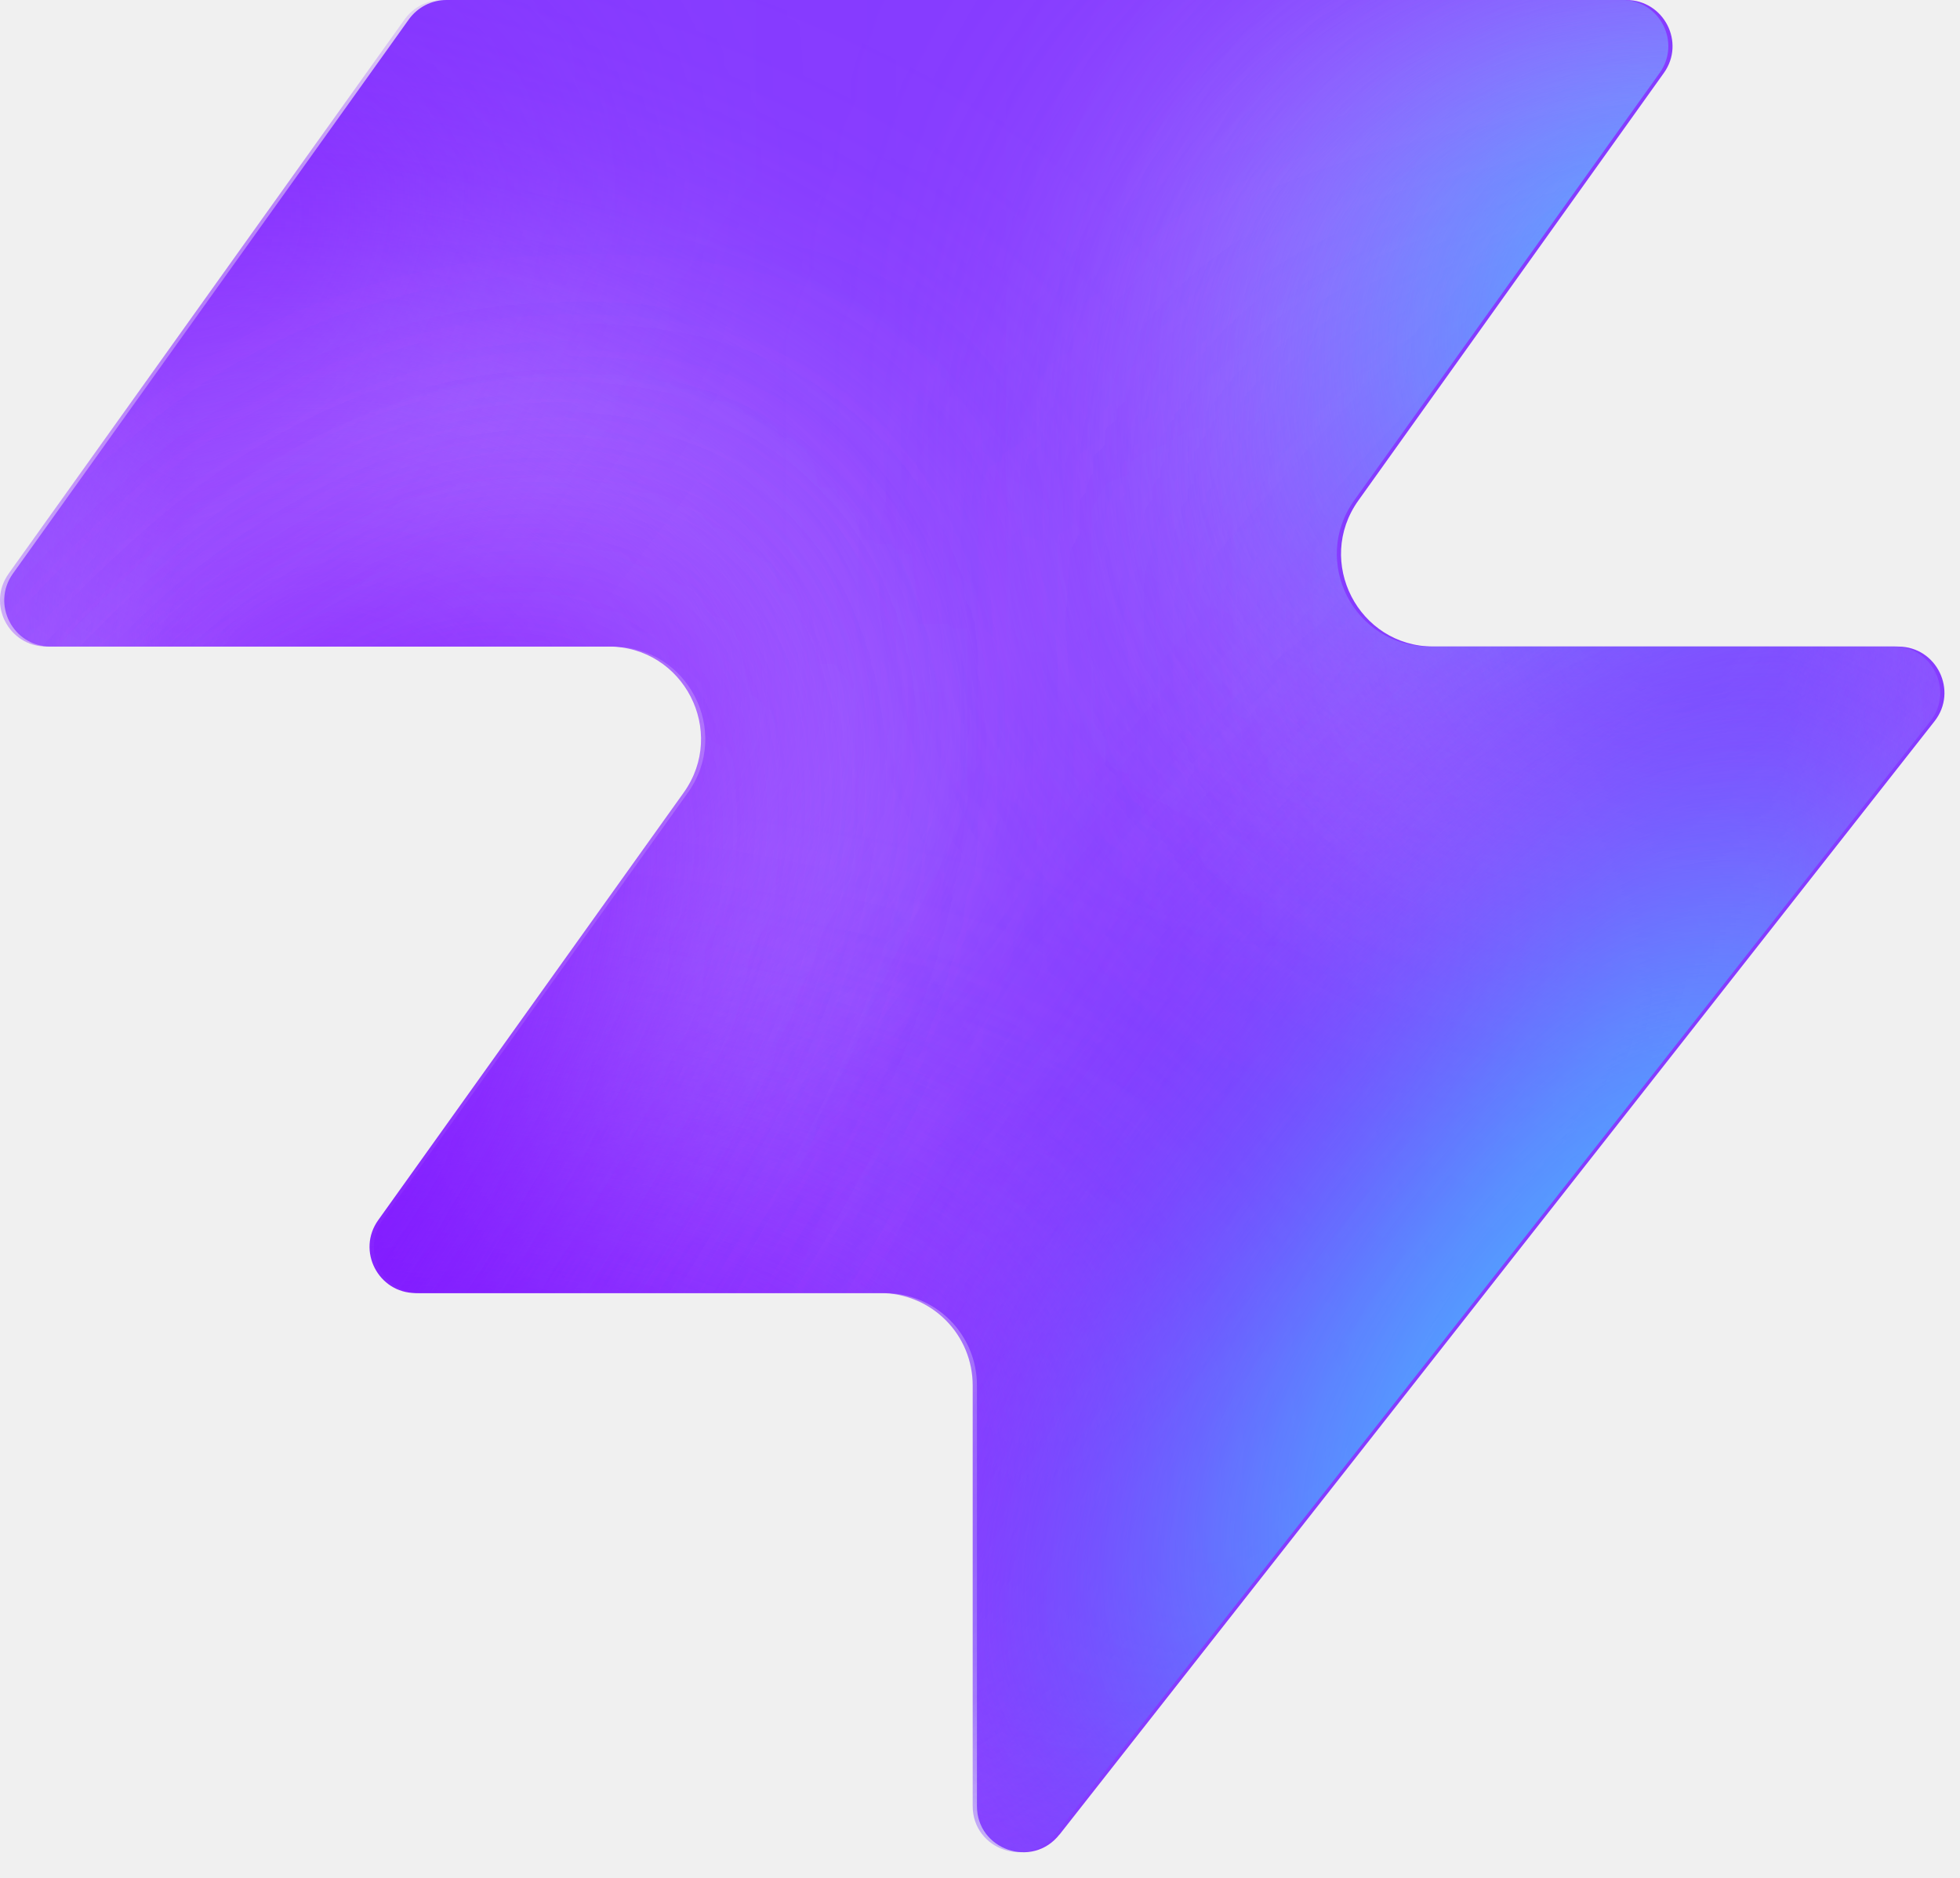
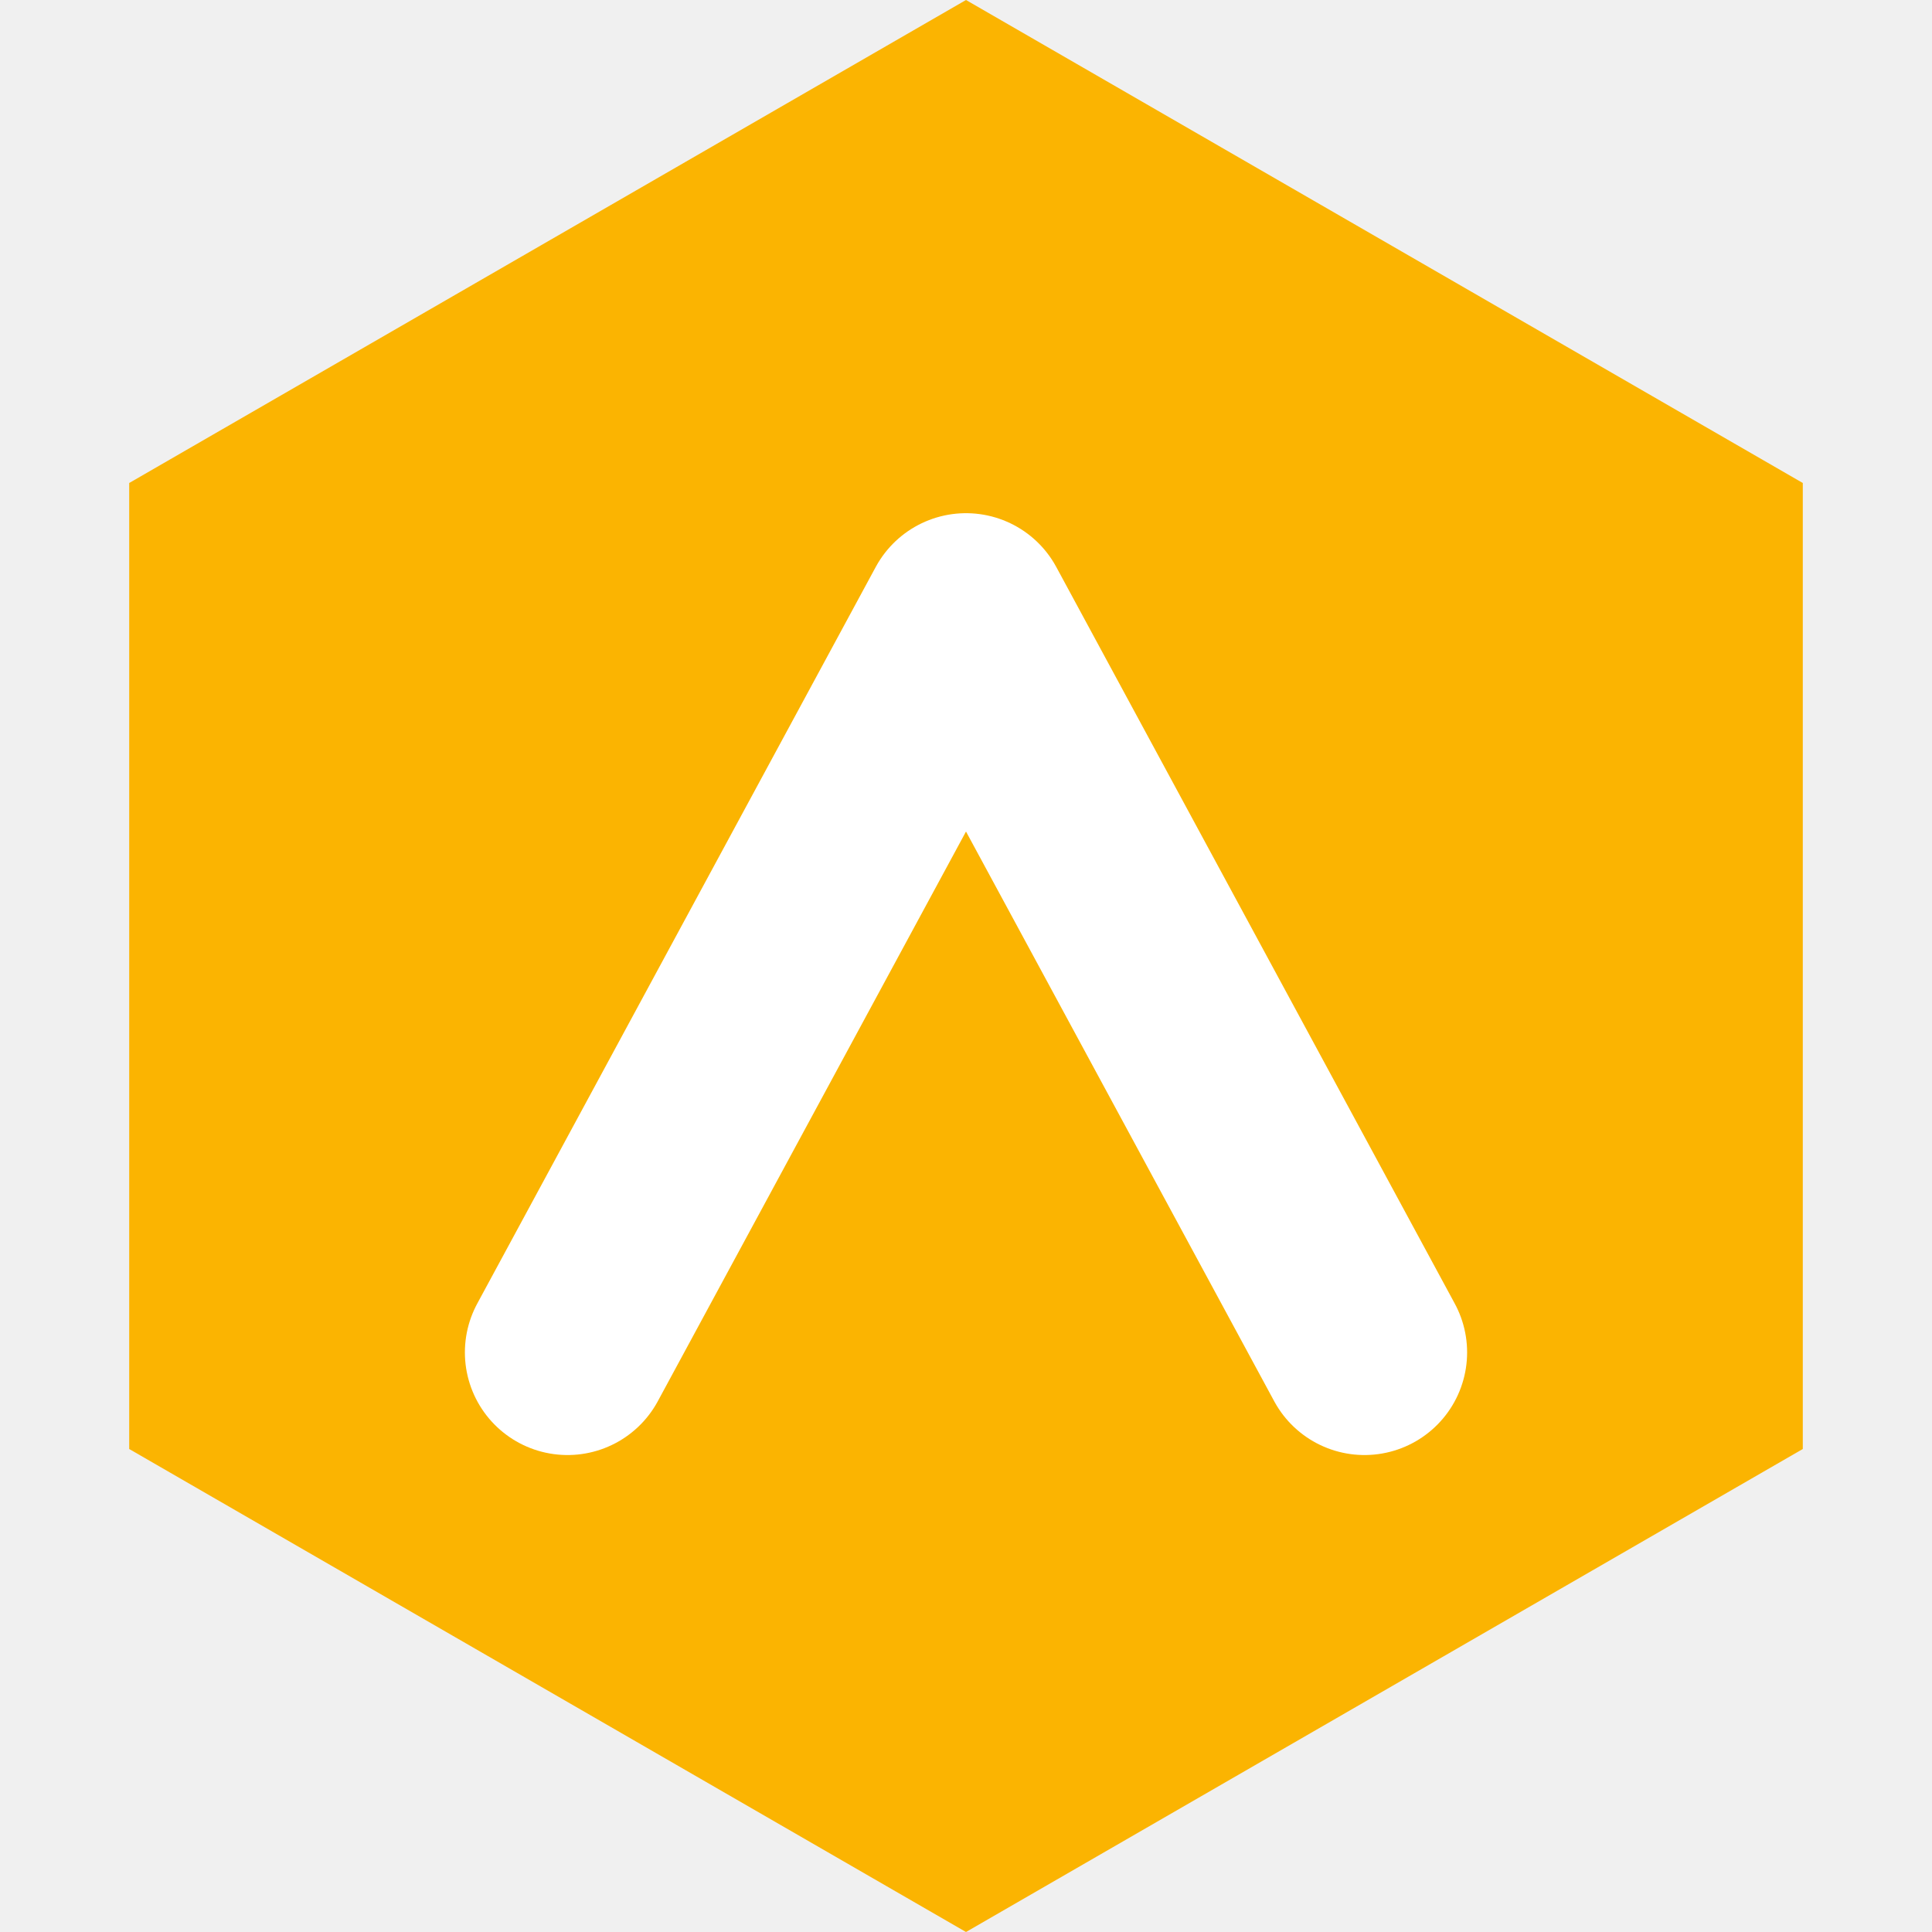
- <svg xmlns="http://www.w3.org/2000/svg" width="48" height="46" fill="none" viewBox="0 0 48 46">
-   <path fill="#863bff" d="M25.946 44.938c-.664.845-2.021.375-2.021-.698V33.937a2.26 2.26 0 0 0-2.262-2.262H10.287c-.92 0-1.456-1.04-.92-1.788l7.48-10.471c1.07-1.497 0-3.578-1.842-3.578H1.237c-.92 0-1.456-1.04-.92-1.788L10.013.474c.214-.297.556-.474.92-.474h28.894c.92 0 1.456 1.04.92 1.788l-7.48 10.471c-1.07 1.498 0 3.579 1.842 3.579h11.377c.943 0 1.473 1.088.89 1.83L25.947 44.94z" style="fill:#863bff;fill:color(display-p3 .525 .23 1);fill-opacity:1" />
-   <mask id="a" width="48" height="46" x="0" y="0" maskUnits="userSpaceOnUse" style="mask-type:alpha">
-     <path fill="#000" d="M25.842 44.938c-.664.844-2.021.375-2.021-.698V33.937a2.26 2.26 0 0 0-2.262-2.262H10.183c-.92 0-1.456-1.04-.92-1.788l7.48-10.471c1.07-1.498 0-3.579-1.842-3.579H1.133c-.92 0-1.456-1.04-.92-1.787L9.91.473c.214-.297.556-.474.92-.474h28.894c.92 0 1.456 1.04.92 1.788l-7.48 10.471c-1.07 1.498 0 3.578 1.842 3.578h11.377c.943 0 1.473 1.088.89 1.832L25.843 44.94z" style="fill:#000;fill-opacity:1" />
-   </mask>
-   <g mask="url(#a)">
-     <g filter="url(#b)">
-       <ellipse cx="5.508" cy="14.704" fill="#ede6ff" rx="5.508" ry="14.704" style="fill:#ede6ff;fill:color(display-p3 .927 .903 1);fill-opacity:1" transform="matrix(.00324 1 1 -.00324 -4.47 31.516)" />
-     </g>
-     <g filter="url(#c)">
-       <ellipse cx="10.399" cy="29.851" fill="#ede6ff" rx="10.399" ry="29.851" style="fill:#ede6ff;fill:color(display-p3 .927 .903 1);fill-opacity:1" transform="matrix(.00324 1 1 -.00324 -39.328 7.883)" />
-     </g>
-     <g filter="url(#d)">
-       <ellipse cx="5.508" cy="30.487" fill="#7e14ff" rx="5.508" ry="30.487" style="fill:#7e14ff;fill:color(display-p3 .492 .077 1);fill-opacity:1" transform="rotate(89.814 -25.913 -14.639)scale(1 -1)" />
-     </g>
-     <g filter="url(#e)">
-       <ellipse cx="5.508" cy="30.599" fill="#7e14ff" rx="5.508" ry="30.599" style="fill:#7e14ff;fill:color(display-p3 .492 .077 1);fill-opacity:1" transform="rotate(89.814 -32.644 -3.334)scale(1 -1)" />
-     </g>
-     <g filter="url(#f)">
-       <ellipse cx="5.508" cy="30.599" fill="#7e14ff" rx="5.508" ry="30.599" style="fill:#7e14ff;fill:color(display-p3 .492 .077 1);fill-opacity:1" transform="matrix(.00324 1 1 -.00324 -34.34 30.47)" />
-     </g>
-     <g filter="url(#g)">
-       <ellipse cx="14.072" cy="22.078" fill="#ede6ff" rx="14.072" ry="22.078" style="fill:#ede6ff;fill:color(display-p3 .927 .903 1);fill-opacity:1" transform="rotate(93.35 24.506 48.493)scale(-1 1)" />
-     </g>
-     <g filter="url(#h)">
-       <ellipse cx="3.47" cy="21.501" fill="#7e14ff" rx="3.47" ry="21.501" style="fill:#7e14ff;fill:color(display-p3 .492 .077 1);fill-opacity:1" transform="rotate(89.009 28.708 47.59)scale(-1 1)" />
-     </g>
-     <g filter="url(#i)">
-       <ellipse cx="3.47" cy="21.501" fill="#7e14ff" rx="3.47" ry="21.501" style="fill:#7e14ff;fill:color(display-p3 .492 .077 1);fill-opacity:1" transform="rotate(89.009 28.708 47.59)scale(-1 1)" />
-     </g>
-     <g filter="url(#j)">
-       <ellipse cx=".387" cy="8.972" fill="#7e14ff" rx="4.407" ry="29.108" style="fill:#7e14ff;fill:color(display-p3 .492 .077 1);fill-opacity:1" transform="rotate(39.51 .387 8.972)" />
-     </g>
-     <g filter="url(#k)">
-       <ellipse cx="47.523" cy="-6.092" fill="#7e14ff" rx="4.407" ry="29.108" style="fill:#7e14ff;fill:color(display-p3 .492 .077 1);fill-opacity:1" transform="rotate(37.892 47.523 -6.092)" />
-     </g>
-     <g filter="url(#l)">
-       <ellipse cx="41.412" cy="6.333" fill="#47bfff" rx="5.971" ry="9.665" style="fill:#47bfff;fill:color(display-p3 .28 .748 1);fill-opacity:1" transform="rotate(37.892 41.412 6.333)" />
-     </g>
-     <g filter="url(#m)">
-       <ellipse cx="-1.879" cy="38.332" fill="#7e14ff" rx="4.407" ry="29.108" style="fill:#7e14ff;fill:color(display-p3 .492 .077 1);fill-opacity:1" transform="rotate(37.892 -1.88 38.332)" />
-     </g>
-     <g filter="url(#n)">
-       <ellipse cx="-1.879" cy="38.332" fill="#7e14ff" rx="4.407" ry="29.108" style="fill:#7e14ff;fill:color(display-p3 .492 .077 1);fill-opacity:1" transform="rotate(37.892 -1.88 38.332)" />
-     </g>
-     <g filter="url(#o)">
-       <ellipse cx="35.651" cy="29.907" fill="#7e14ff" rx="4.407" ry="29.108" style="fill:#7e14ff;fill:color(display-p3 .492 .077 1);fill-opacity:1" transform="rotate(37.892 35.651 29.907)" />
-     </g>
-     <g filter="url(#p)">
-       <ellipse cx="38.418" cy="32.4" fill="#47bfff" rx="5.971" ry="15.297" style="fill:#47bfff;fill:color(display-p3 .28 .748 1);fill-opacity:1" transform="rotate(37.892 38.418 32.4)" />
-     </g>
-   </g>
-   <defs>
-     <filter id="b" width="60.045" height="41.654" x="-19.77" y="16.149" color-interpolation-filters="sRGB" filterUnits="userSpaceOnUse">
-       <feFlood flood-opacity="0" result="BackgroundImageFix" />
-       <feBlend in="SourceGraphic" in2="BackgroundImageFix" result="shape" />
-       <feGaussianBlur result="effect1_foregroundBlur_2002_17158" stdDeviation="7.659" />
-     </filter>
-     <filter id="c" width="90.34" height="51.437" x="-54.613" y="-7.533" color-interpolation-filters="sRGB" filterUnits="userSpaceOnUse">
-       <feFlood flood-opacity="0" result="BackgroundImageFix" />
-       <feBlend in="SourceGraphic" in2="BackgroundImageFix" result="shape" />
-       <feGaussianBlur result="effect1_foregroundBlur_2002_17158" stdDeviation="7.659" />
-     </filter>
-     <filter id="d" width="79.355" height="29.4" x="-49.64" y="2.03" color-interpolation-filters="sRGB" filterUnits="userSpaceOnUse">
-       <feFlood flood-opacity="0" result="BackgroundImageFix" />
-       <feBlend in="SourceGraphic" in2="BackgroundImageFix" result="shape" />
-       <feGaussianBlur result="effect1_foregroundBlur_2002_17158" stdDeviation="4.596" />
-     </filter>
-     <filter id="e" width="79.579" height="29.4" x="-45.045" y="20.029" color-interpolation-filters="sRGB" filterUnits="userSpaceOnUse">
-       <feFlood flood-opacity="0" result="BackgroundImageFix" />
-       <feBlend in="SourceGraphic" in2="BackgroundImageFix" result="shape" />
-       <feGaussianBlur result="effect1_foregroundBlur_2002_17158" stdDeviation="4.596" />
-     </filter>
-     <filter id="f" width="79.579" height="29.4" x="-43.513" y="21.178" color-interpolation-filters="sRGB" filterUnits="userSpaceOnUse">
-       <feFlood flood-opacity="0" result="BackgroundImageFix" />
-       <feBlend in="SourceGraphic" in2="BackgroundImageFix" result="shape" />
-       <feGaussianBlur result="effect1_foregroundBlur_2002_17158" stdDeviation="4.596" />
-     </filter>
-     <filter id="g" width="74.749" height="58.852" x="15.756" y="-17.901" color-interpolation-filters="sRGB" filterUnits="userSpaceOnUse">
-       <feFlood flood-opacity="0" result="BackgroundImageFix" />
-       <feBlend in="SourceGraphic" in2="BackgroundImageFix" result="shape" />
-       <feGaussianBlur result="effect1_foregroundBlur_2002_17158" stdDeviation="7.659" />
-     </filter>
-     <filter id="h" width="61.377" height="25.362" x="23.548" y="2.284" color-interpolation-filters="sRGB" filterUnits="userSpaceOnUse">
-       <feFlood flood-opacity="0" result="BackgroundImageFix" />
-       <feBlend in="SourceGraphic" in2="BackgroundImageFix" result="shape" />
-       <feGaussianBlur result="effect1_foregroundBlur_2002_17158" stdDeviation="4.596" />
-     </filter>
-     <filter id="i" width="61.377" height="25.362" x="23.548" y="2.284" color-interpolation-filters="sRGB" filterUnits="userSpaceOnUse">
-       <feFlood flood-opacity="0" result="BackgroundImageFix" />
-       <feBlend in="SourceGraphic" in2="BackgroundImageFix" result="shape" />
-       <feGaussianBlur result="effect1_foregroundBlur_2002_17158" stdDeviation="4.596" />
-     </filter>
-     <filter id="j" width="56.045" height="63.649" x="-27.636" y="-22.853" color-interpolation-filters="sRGB" filterUnits="userSpaceOnUse">
-       <feFlood flood-opacity="0" result="BackgroundImageFix" />
-       <feBlend in="SourceGraphic" in2="BackgroundImageFix" result="shape" />
-       <feGaussianBlur result="effect1_foregroundBlur_2002_17158" stdDeviation="4.596" />
-     </filter>
-     <filter id="k" width="54.814" height="64.646" x="20.116" y="-38.415" color-interpolation-filters="sRGB" filterUnits="userSpaceOnUse">
-       <feFlood flood-opacity="0" result="BackgroundImageFix" />
-       <feBlend in="SourceGraphic" in2="BackgroundImageFix" result="shape" />
-       <feGaussianBlur result="effect1_foregroundBlur_2002_17158" stdDeviation="4.596" />
-     </filter>
-     <filter id="l" width="33.541" height="35.313" x="24.641" y="-11.323" color-interpolation-filters="sRGB" filterUnits="userSpaceOnUse">
-       <feFlood flood-opacity="0" result="BackgroundImageFix" />
-       <feBlend in="SourceGraphic" in2="BackgroundImageFix" result="shape" />
-       <feGaussianBlur result="effect1_foregroundBlur_2002_17158" stdDeviation="4.596" />
-     </filter>
-     <filter id="m" width="54.814" height="64.646" x="-29.286" y="6.009" color-interpolation-filters="sRGB" filterUnits="userSpaceOnUse">
-       <feFlood flood-opacity="0" result="BackgroundImageFix" />
-       <feBlend in="SourceGraphic" in2="BackgroundImageFix" result="shape" />
-       <feGaussianBlur result="effect1_foregroundBlur_2002_17158" stdDeviation="4.596" />
-     </filter>
-     <filter id="n" width="54.814" height="64.646" x="-29.286" y="6.009" color-interpolation-filters="sRGB" filterUnits="userSpaceOnUse">
-       <feFlood flood-opacity="0" result="BackgroundImageFix" />
-       <feBlend in="SourceGraphic" in2="BackgroundImageFix" result="shape" />
-       <feGaussianBlur result="effect1_foregroundBlur_2002_17158" stdDeviation="4.596" />
-     </filter>
-     <filter id="o" width="54.814" height="64.646" x="8.244" y="-2.416" color-interpolation-filters="sRGB" filterUnits="userSpaceOnUse">
-       <feFlood flood-opacity="0" result="BackgroundImageFix" />
-       <feBlend in="SourceGraphic" in2="BackgroundImageFix" result="shape" />
-       <feGaussianBlur result="effect1_foregroundBlur_2002_17158" stdDeviation="4.596" />
-     </filter>
-     <filter id="p" width="39.409" height="43.623" x="18.713" y="10.588" color-interpolation-filters="sRGB" filterUnits="userSpaceOnUse">
-       <feFlood flood-opacity="0" result="BackgroundImageFix" />
-       <feBlend in="SourceGraphic" in2="BackgroundImageFix" result="shape" />
-       <feGaussianBlur result="effect1_foregroundBlur_2002_17158" stdDeviation="4.596" />
-     </filter>
-   </defs>
+ <svg xmlns="http://www.w3.org/2000/svg" width="32" height="32" viewBox="0 0 32 32">
+   <path fill="#FBB401" d="M16 0 29.86 8v16L16 32 2.14 24V8z" />
+   <path fill="none" stroke="#fff" stroke-width="3.4" stroke-linecap="round" stroke-linejoin="round" d="M9.4 22.4 16 10.2l6.6 12.2" />
</svg>
